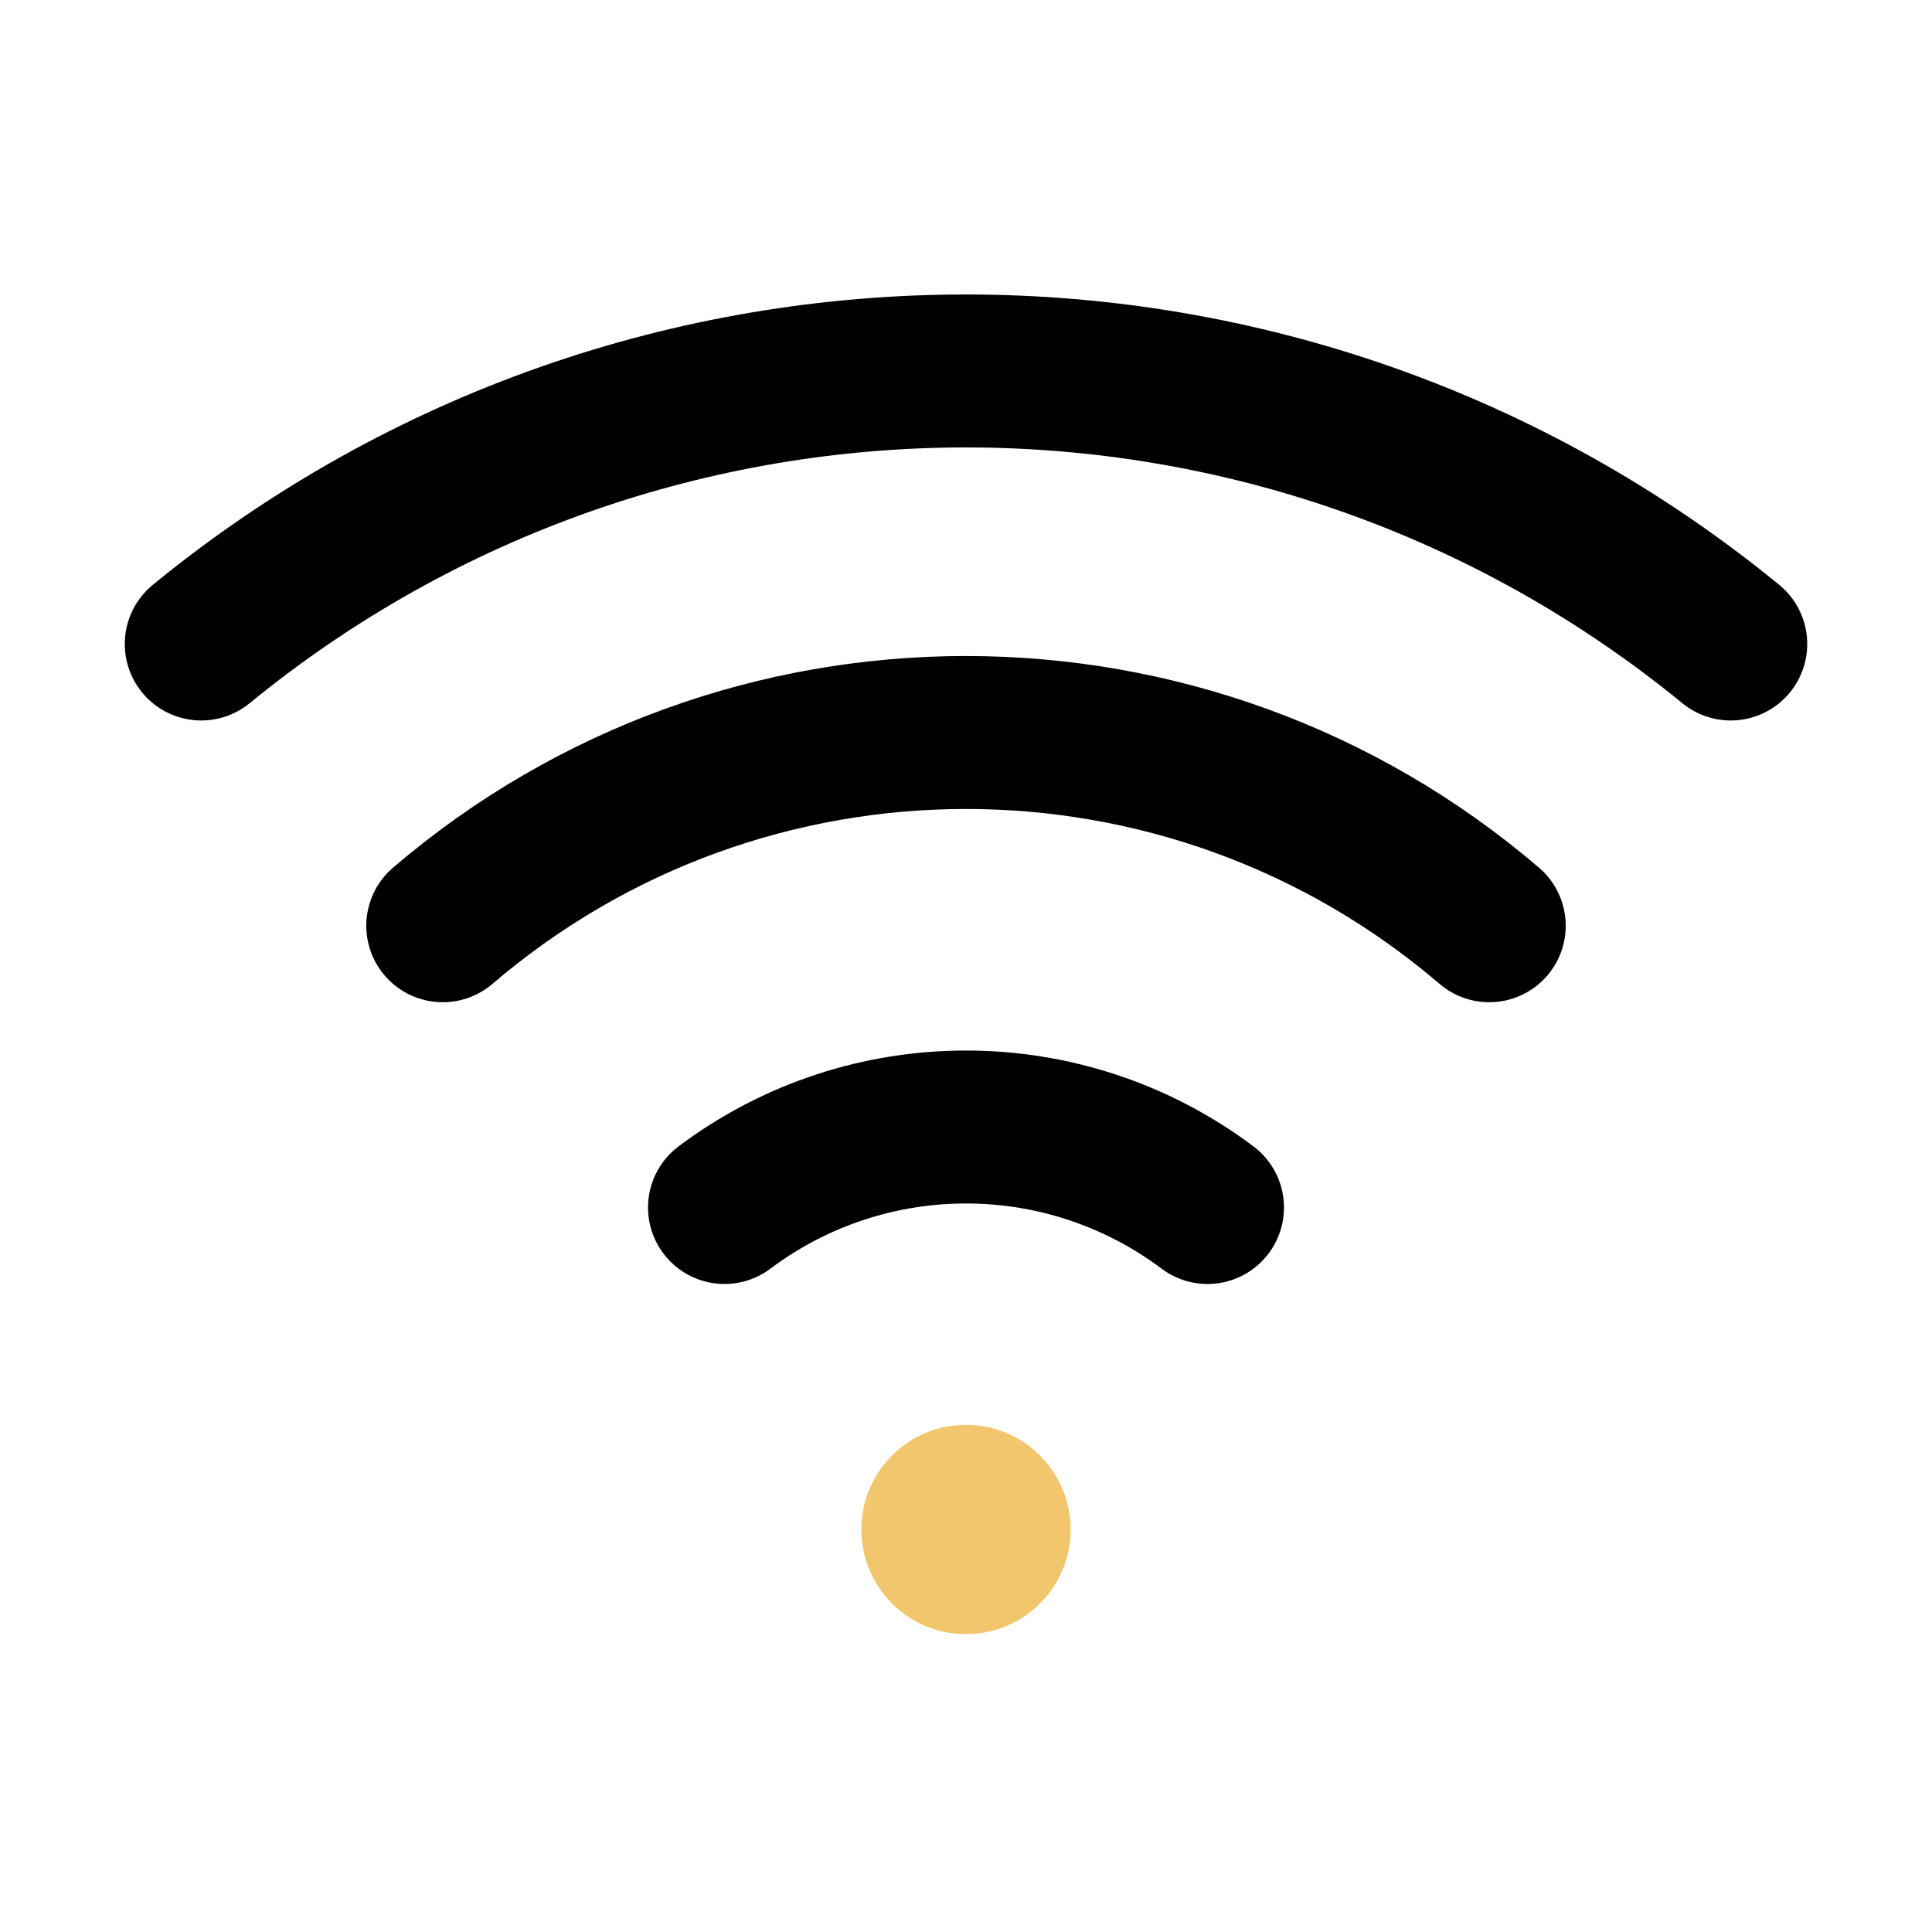
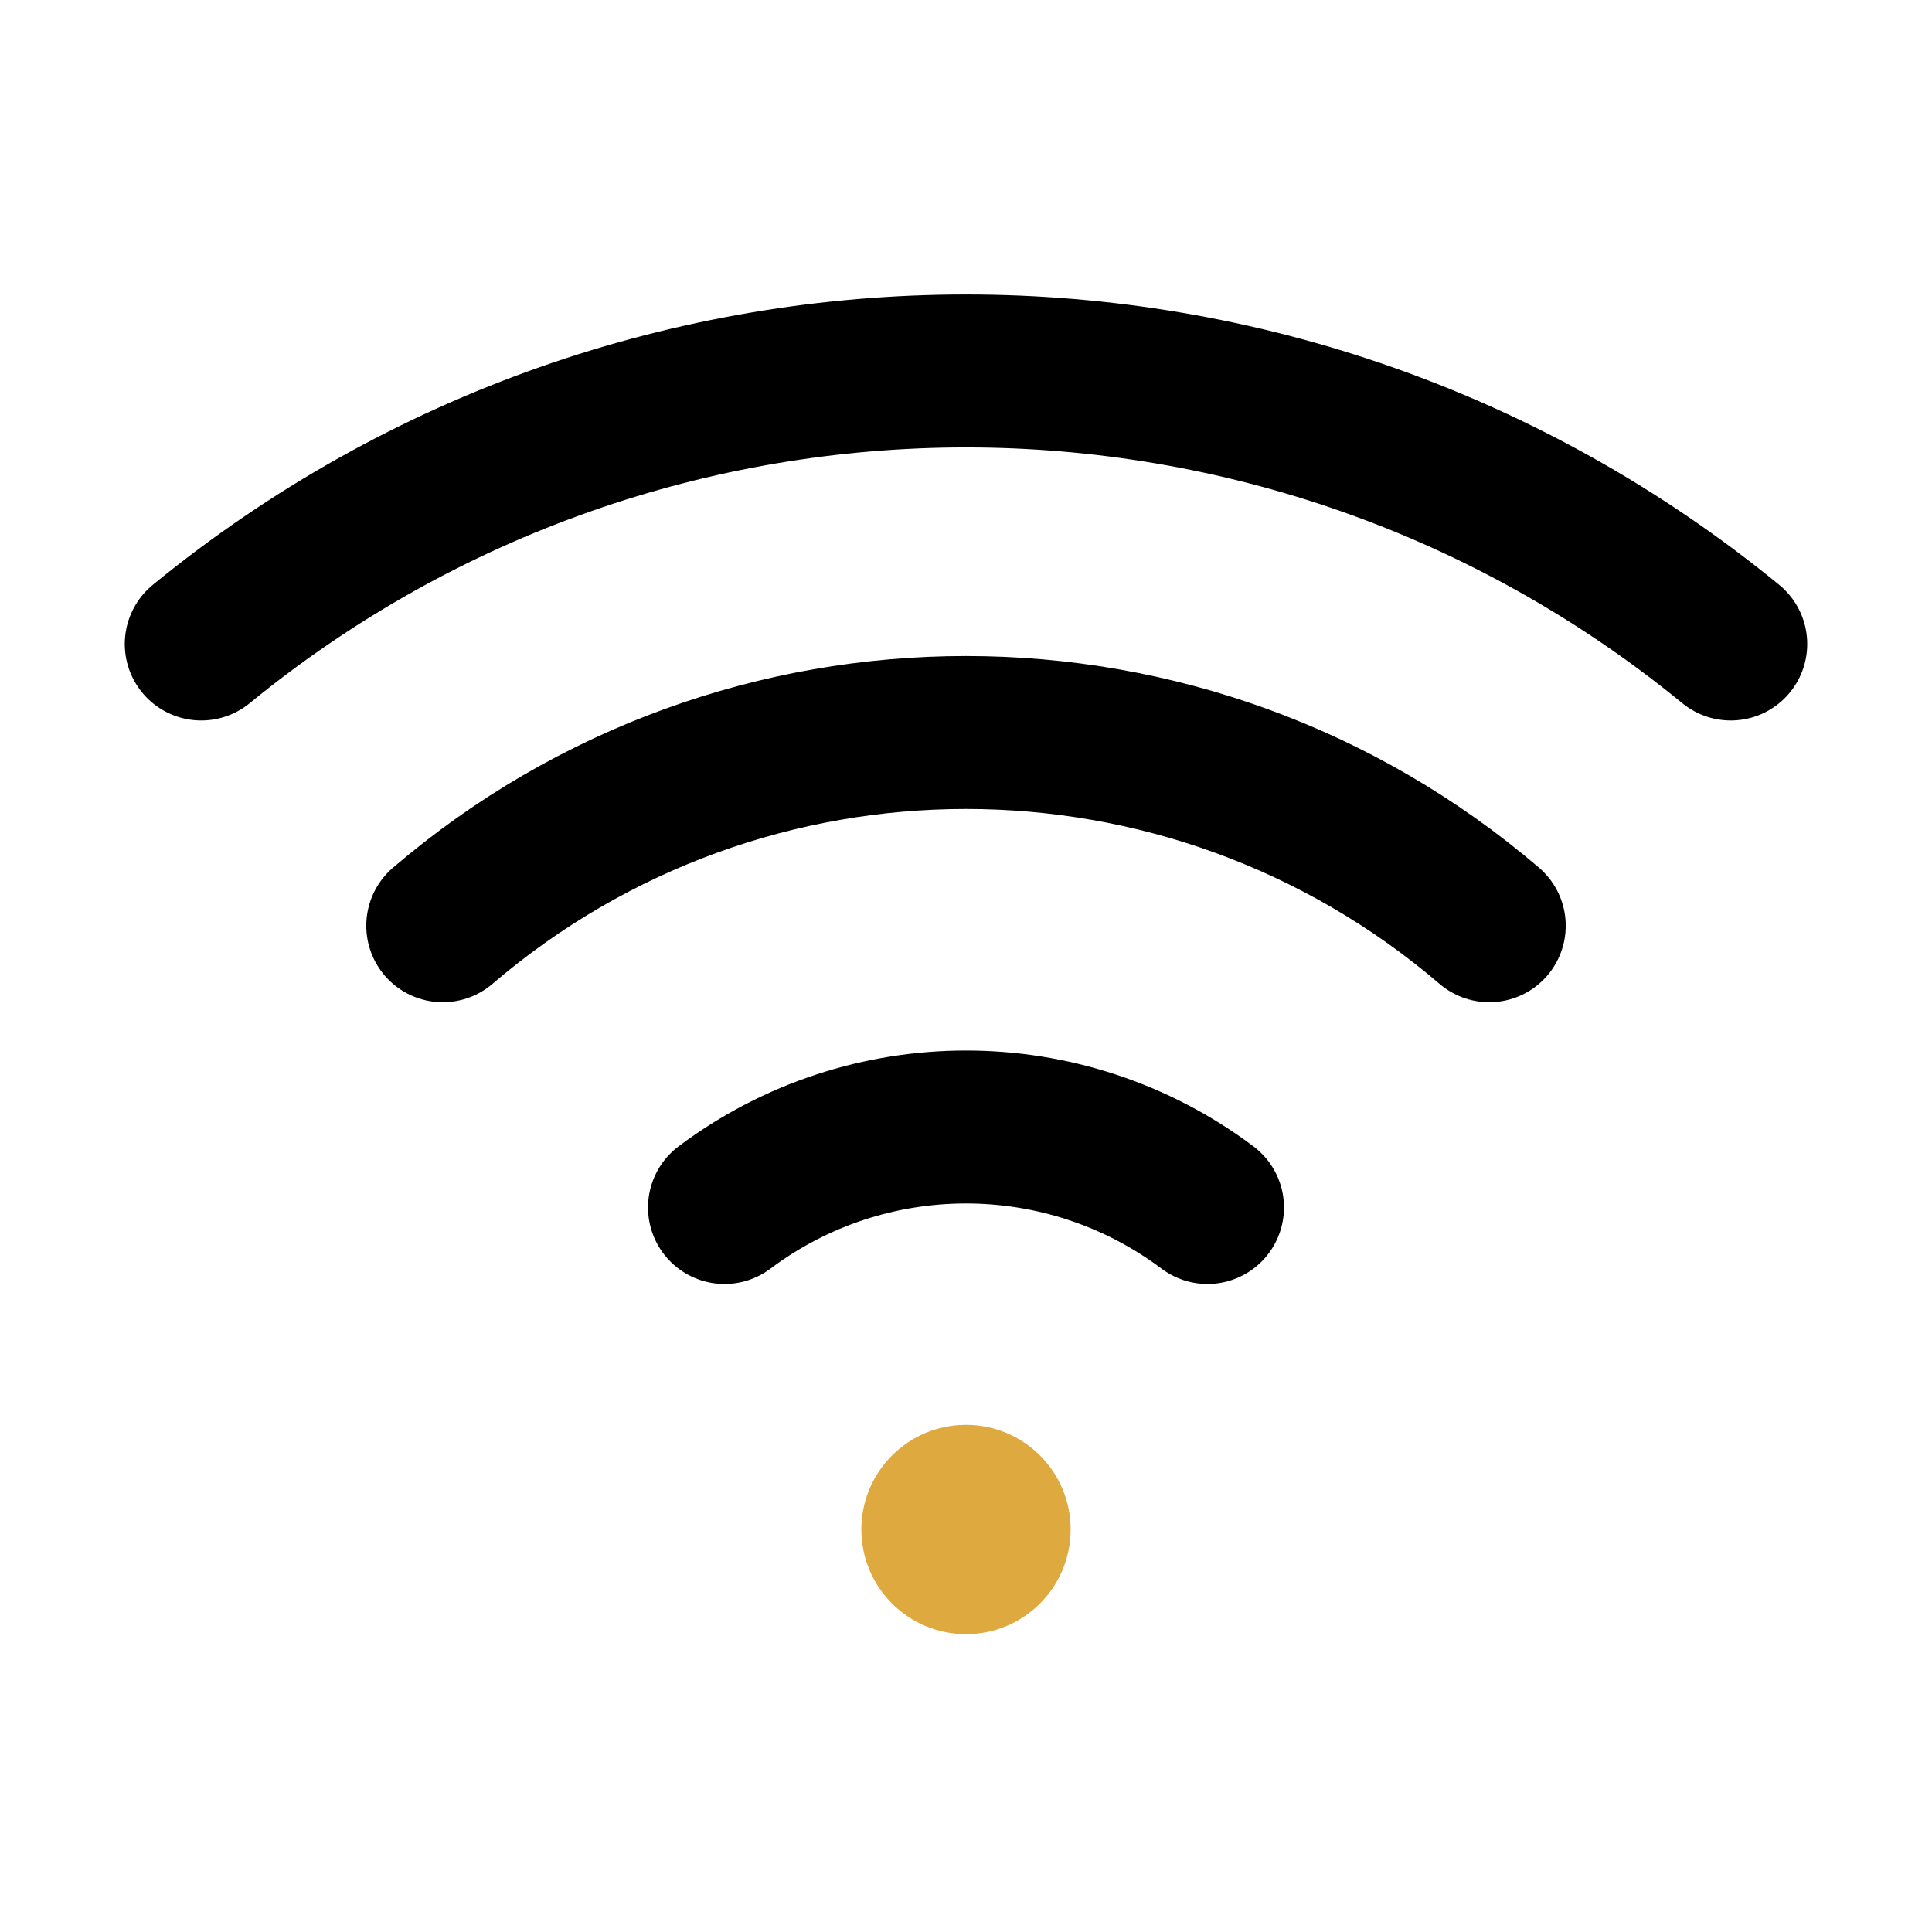
<svg xmlns="http://www.w3.org/2000/svg" viewBox="0 0 24 24" width="24" height="24" fill="none" stroke="currentColor" stroke-width="1.9" stroke-linecap="round" stroke-linejoin="round" role="img" aria-label="wifi-connected">
  <path d="M2.5 8a15 15 0 0 1 19 0M5.5 11.5a10 10 0 0 1 13 0M9 15a5 5 0 0 1 6 0" />
-   <circle cx="12" cy="19" r="1.3" fill="#F2C66D" stroke="none" />
+   <circle cx="12" cy="19" r="1.3" fill="#DEA93E" stroke="none" />
</svg>
